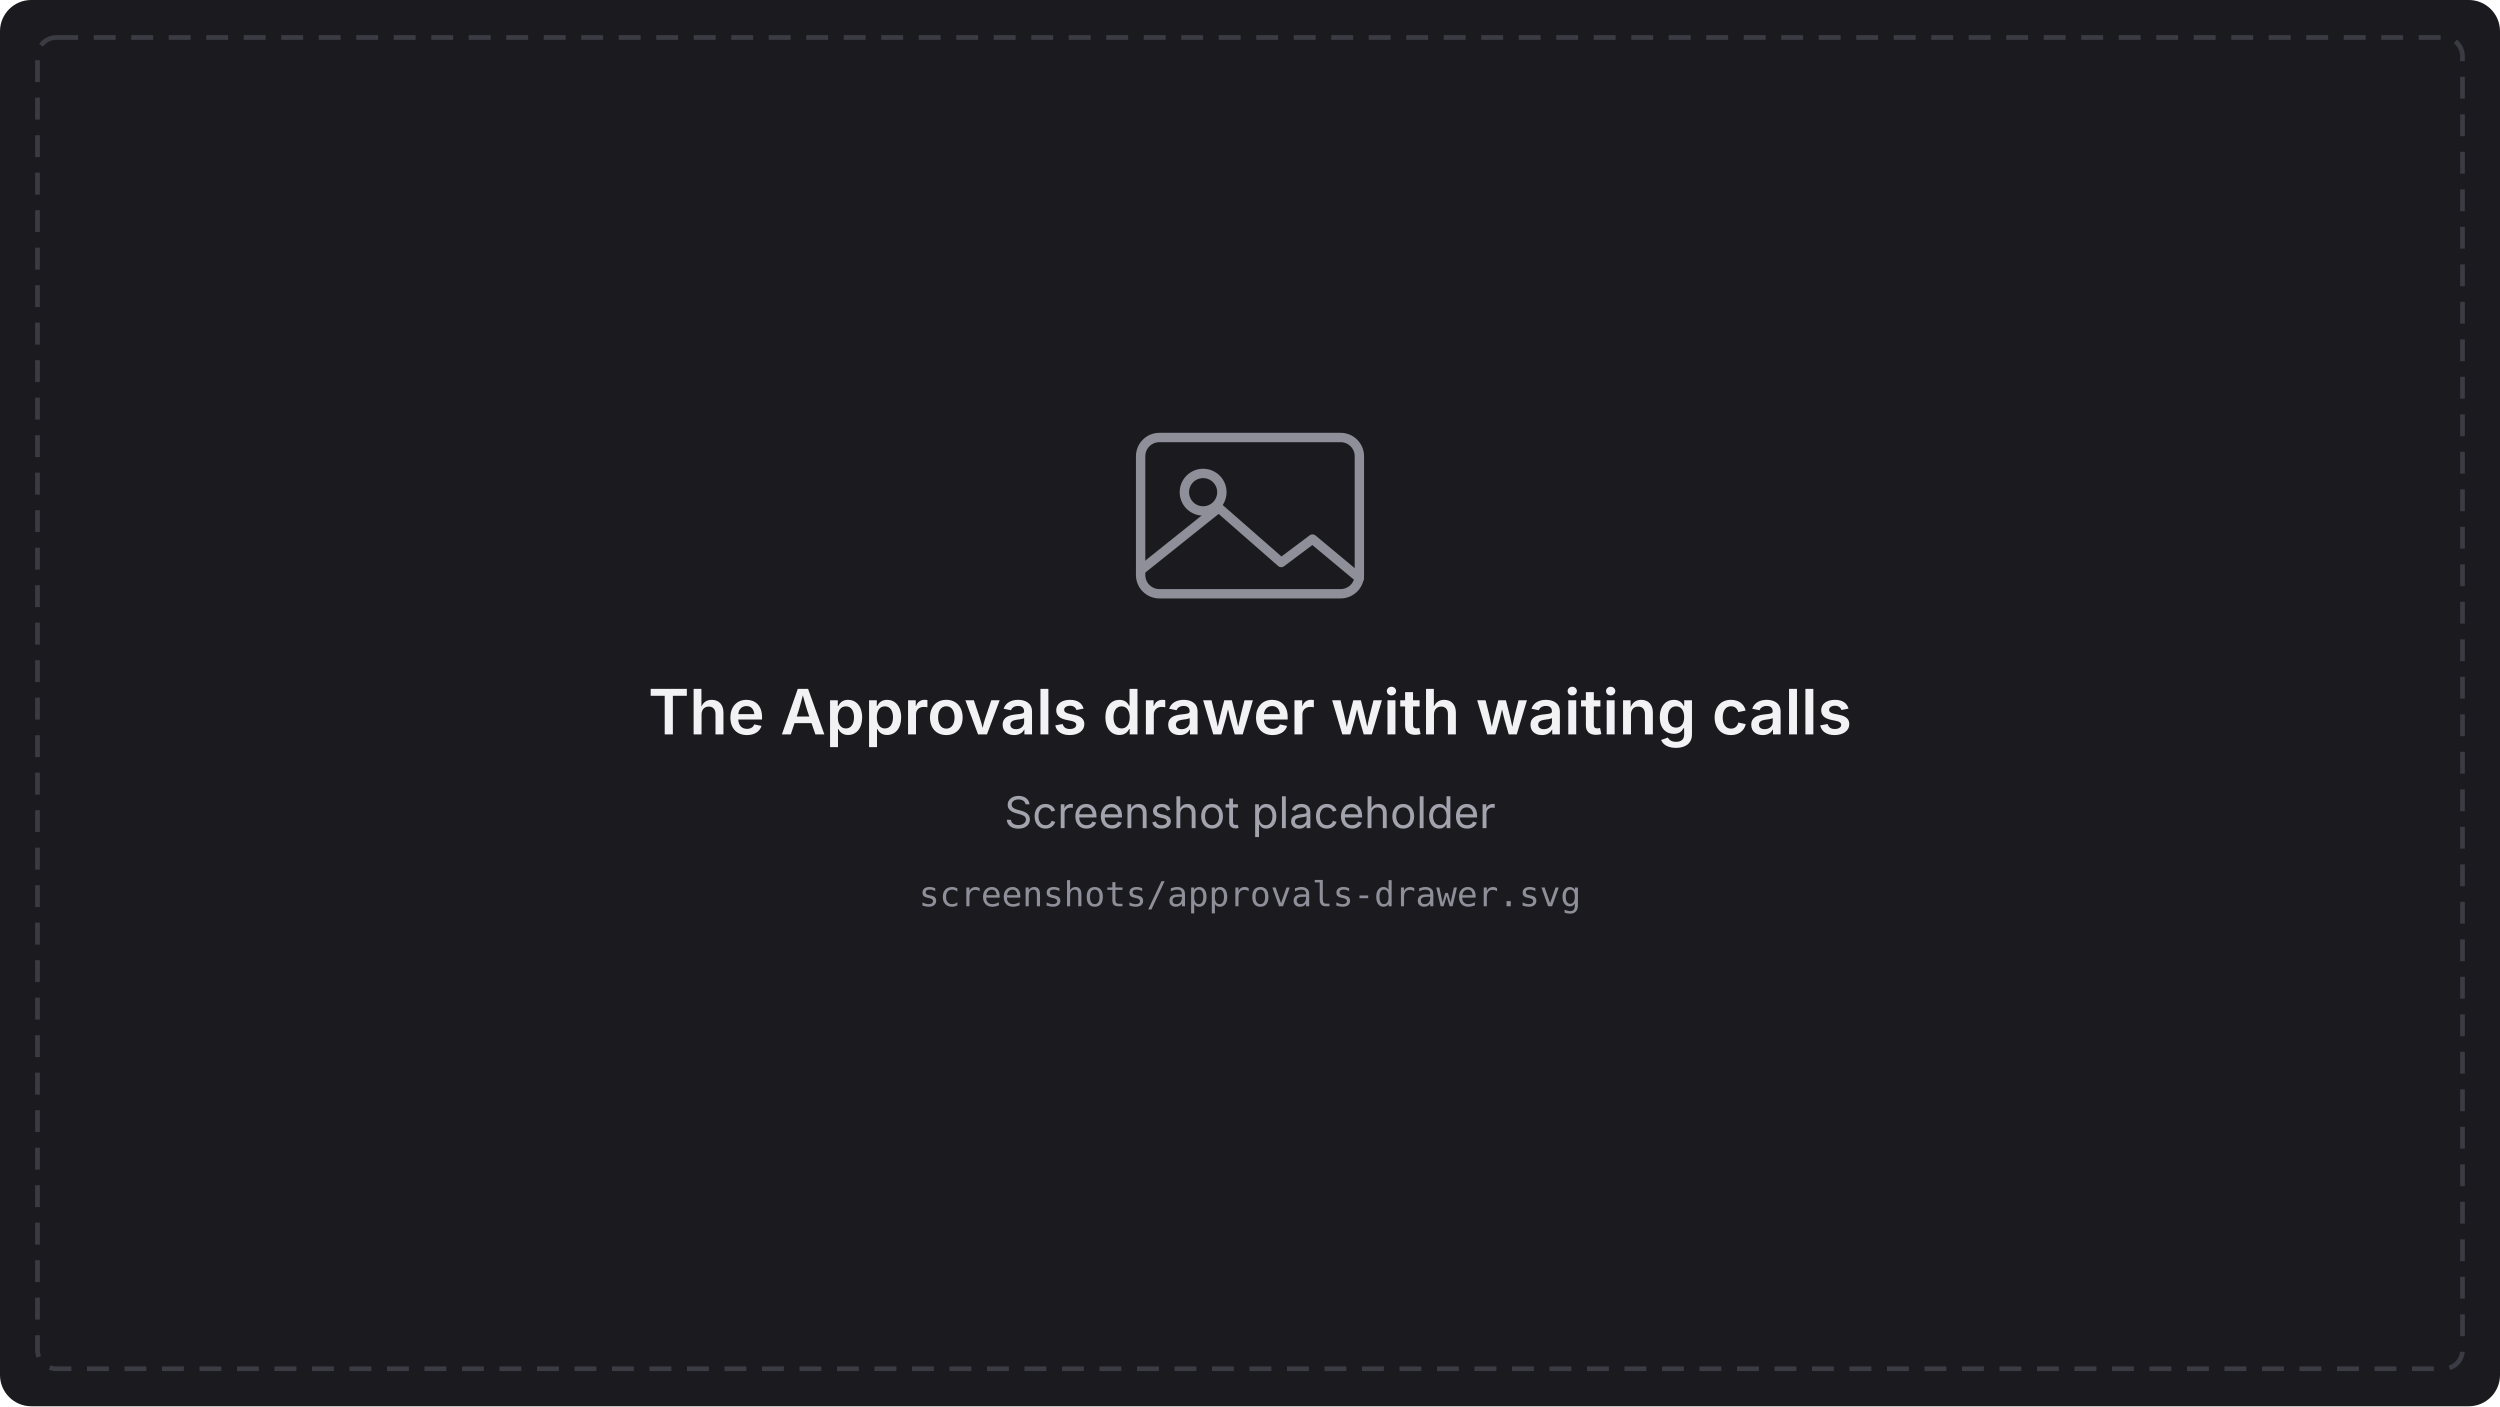
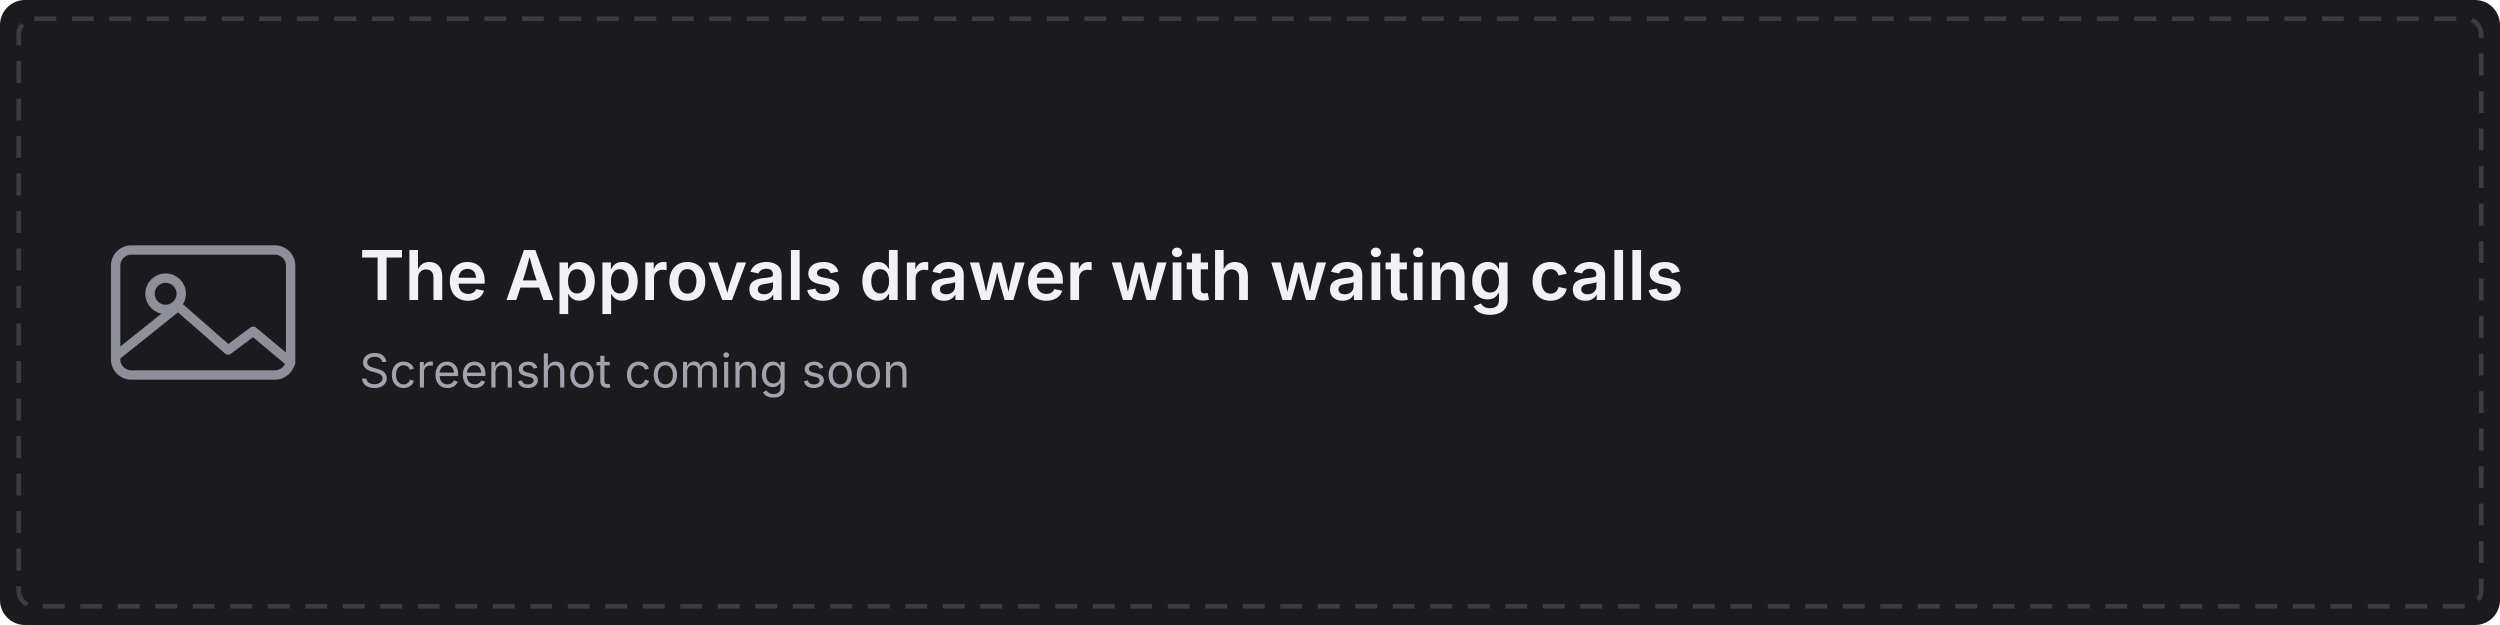
- <svg xmlns="http://www.w3.org/2000/svg" viewBox="0 0 1600 900" role="img" aria-label="Screenshot placeholder: The Approvals drawer with waiting calls">
-   <rect width="1600" height="900" rx="20" fill="#1a1a1f" />
-   <rect x="24" y="24" width="1552" height="852" rx="12" fill="none" stroke="#3b3b44" stroke-width="3" stroke-dasharray="14 10" />
-   <g transform="translate(800 330)" fill="none" stroke="#8f8f99" stroke-width="6" stroke-linecap="round" stroke-linejoin="round">
-     <rect x="-70" y="-50" width="140" height="100" rx="12" />
-     <circle cx="-30" cy="-15" r="12" />
-     <path d="M -70 35 L -20 -5 L 20 30 L 40 15 L 70 40" />
+ <svg xmlns="http://www.w3.org/2000/svg" viewBox="0 0 1600 400" role="img" aria-label="The Approvals drawer with waiting calls">
+   <rect width="1600" height="400" rx="16" fill="#1a1a1f" />
+   <rect x="12" y="12" width="1576" height="376" rx="10" fill="none" stroke="#3b3b44" stroke-width="3" stroke-dasharray="14 10" />
+   <g transform="translate(130 200)" fill="none" stroke="#8f8f99" stroke-width="6" stroke-linecap="round" stroke-linejoin="round">
+     <rect x="-56" y="-40" width="112" height="80" rx="10" />
+     <circle cx="-24" cy="-12" r="10" />
+     <path d="M -56 28 L -16 -4 L 16 24 L 32 12 L 56 32" />
  </g>
-   <g font-family="Inter, system-ui, -apple-system, Segoe UI, sans-serif" text-anchor="middle">
-     <text x="800" y="470" font-size="40" font-weight="600" fill="#f2f2f5">The Approvals drawer with waiting calls</text>
-     <text x="800" y="530" font-size="28" fill="#a3a3ad">Screenshot placeholder</text>
-     <text x="800" y="580" font-size="22" fill="#8f8f99" font-family="IBM Plex Mono, ui-monospace, monospace">screenshots/approvals-drawer.svg</text>
+   <g font-family="Inter, system-ui, -apple-system, Segoe UI, sans-serif">
+     <text x="230" y="192" font-size="44" font-weight="600" fill="#f2f2f5">The Approvals drawer with waiting calls</text>
+     <text x="230" y="248" font-size="30" fill="#a3a3ad">Screenshot coming soon</text>
  </g>
</svg>
